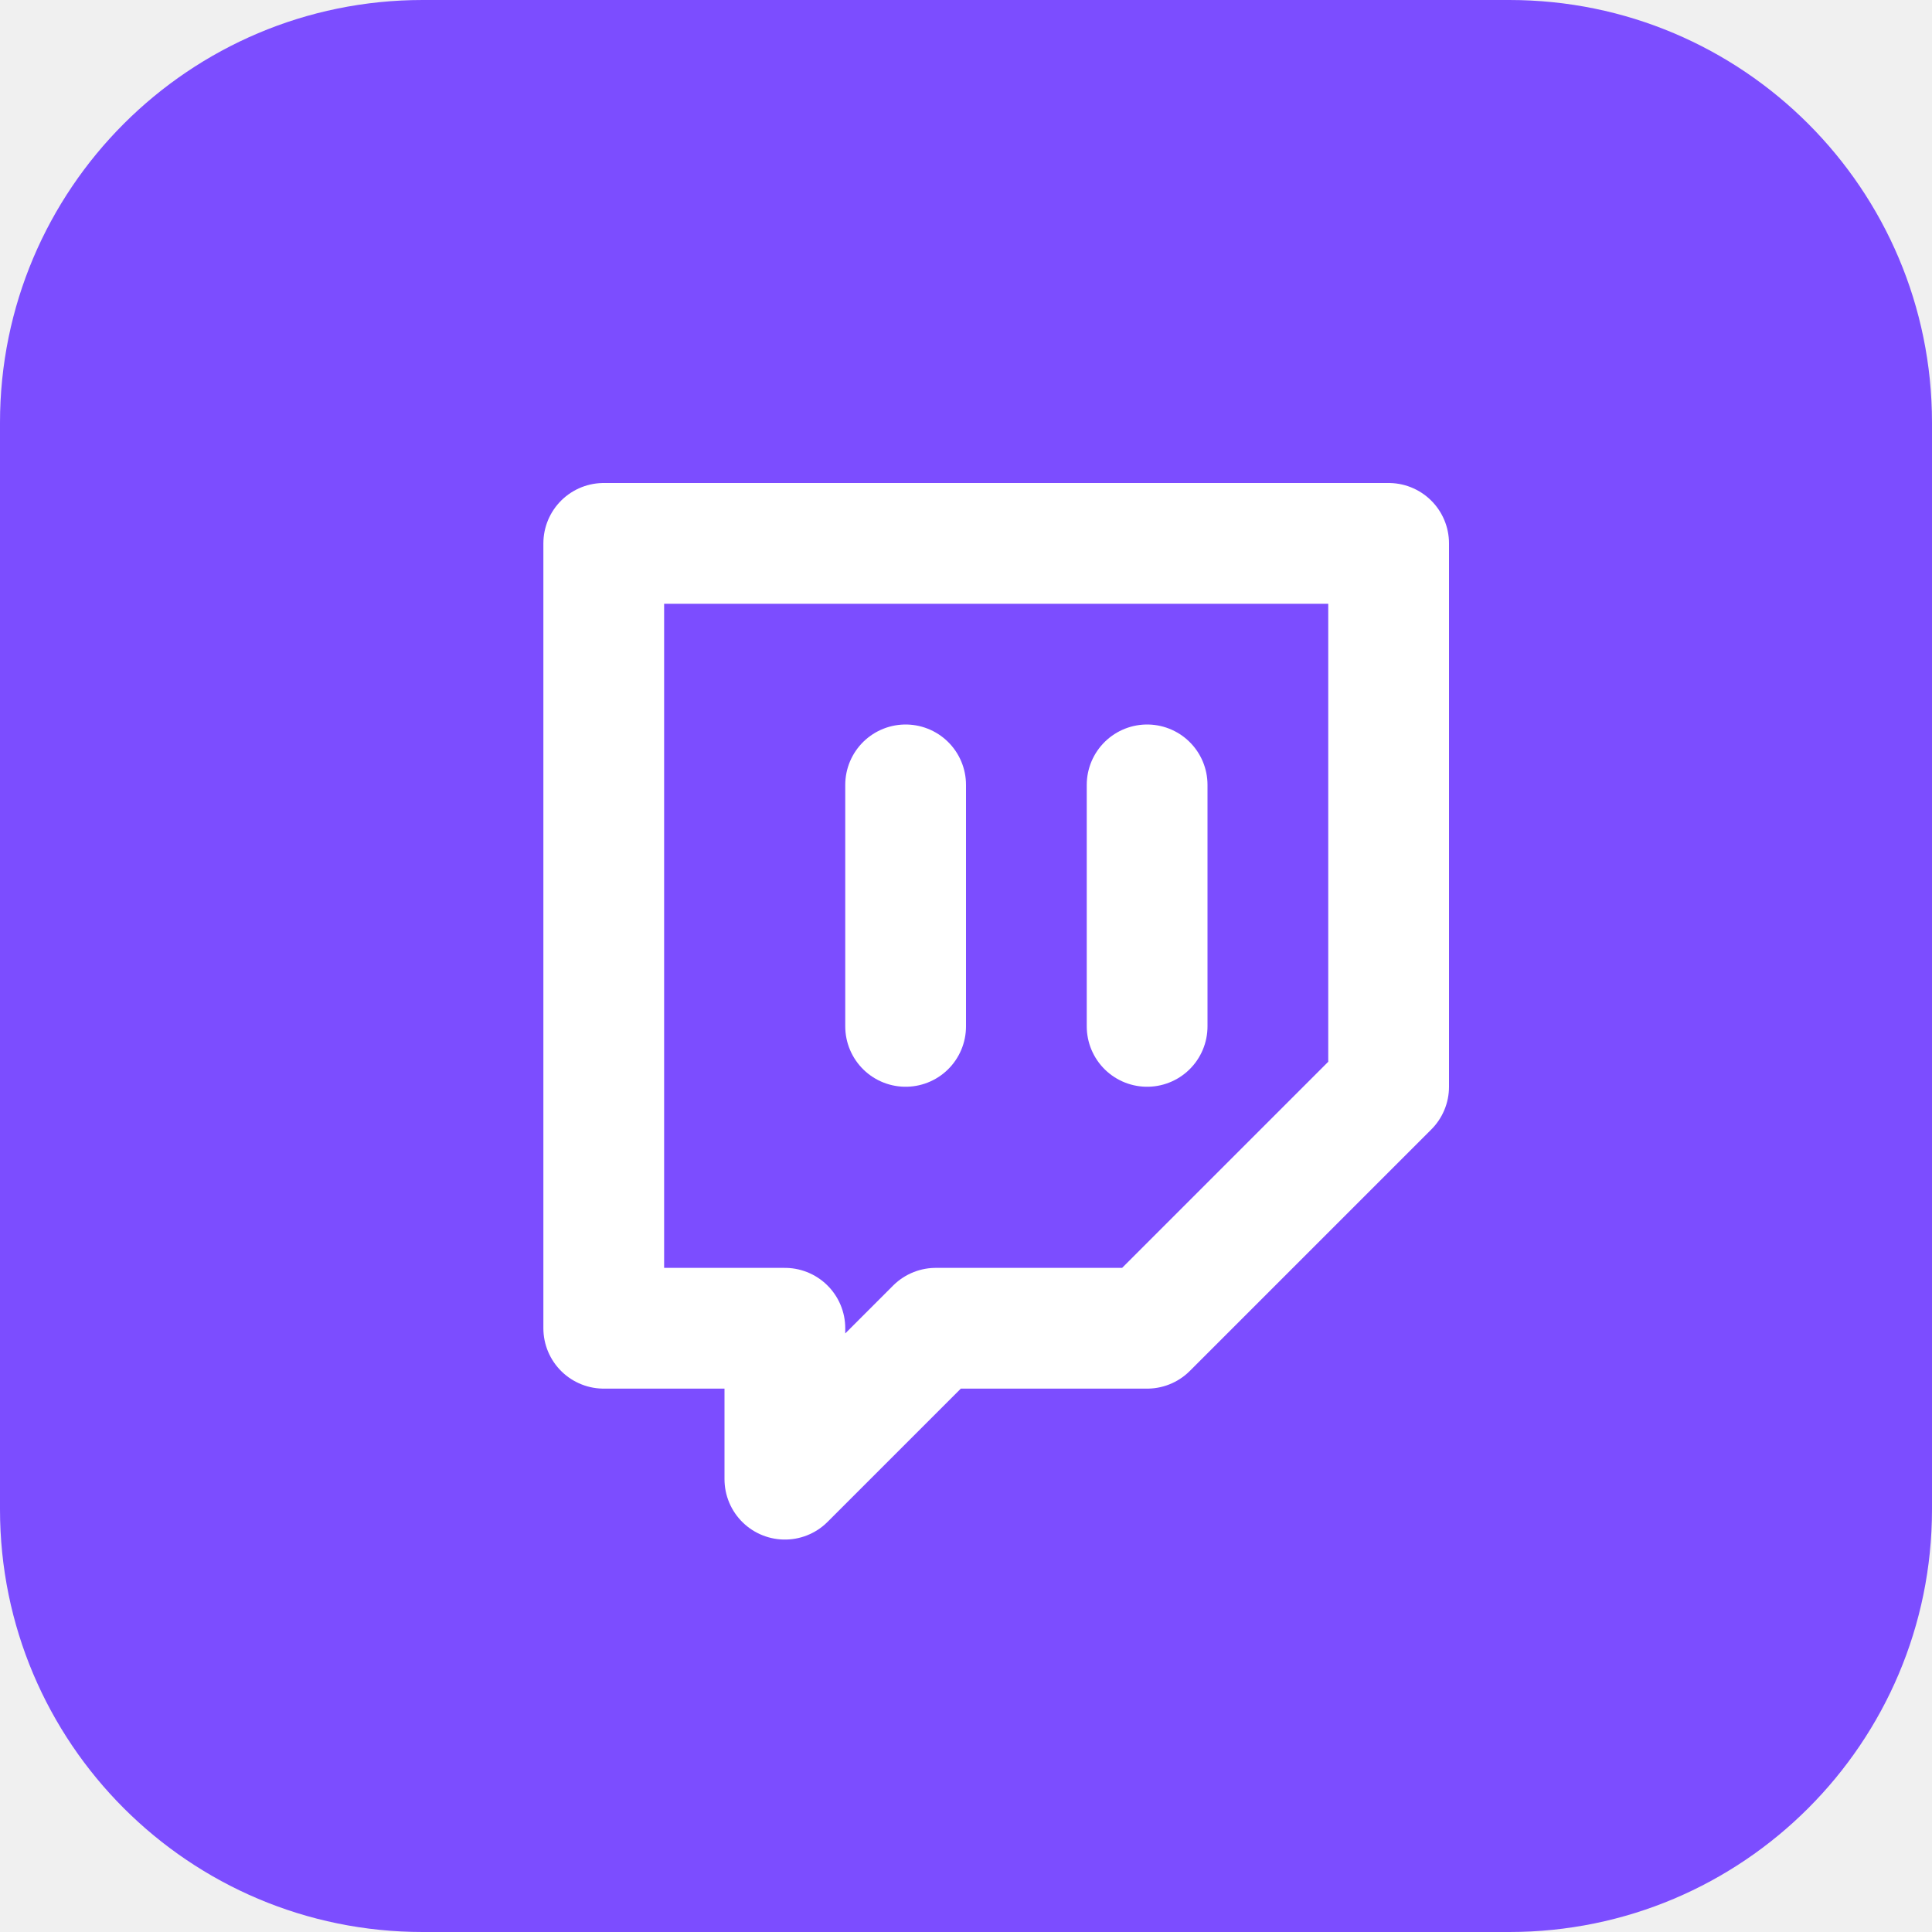
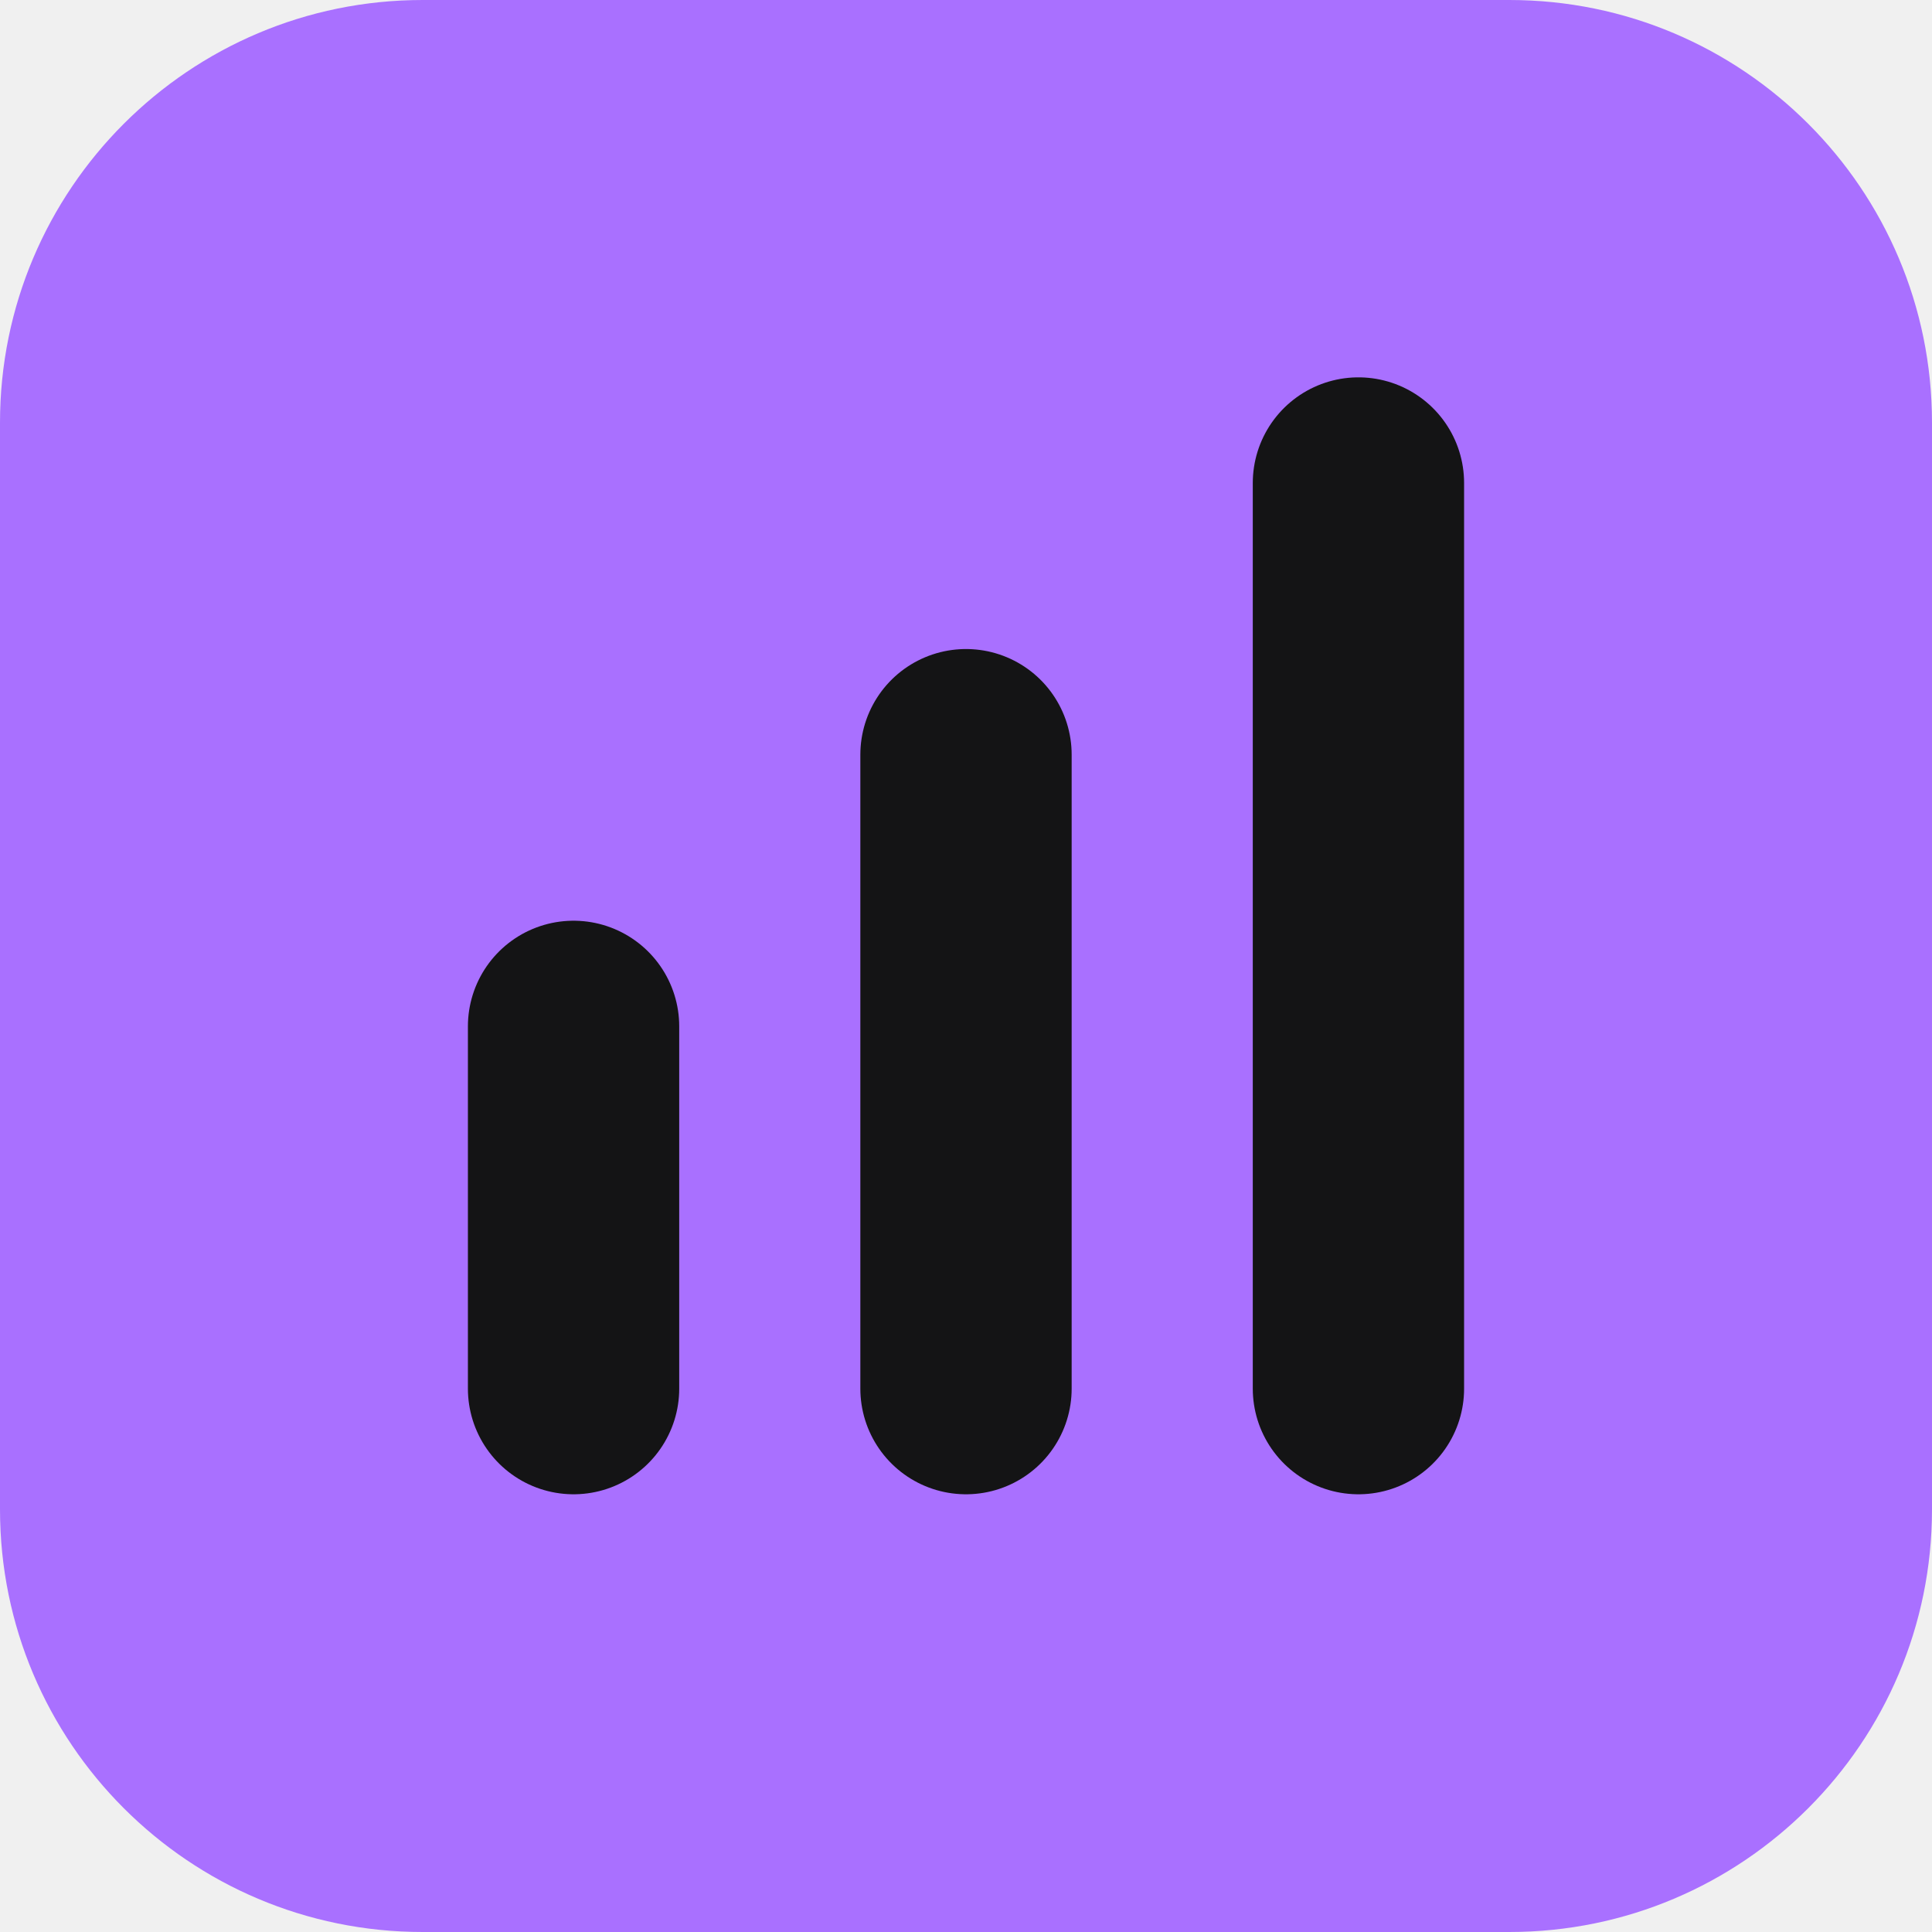
<svg xmlns="http://www.w3.org/2000/svg" viewBox="0 0 64 64">
-   <rect width="64" height="64" rx="14" fill="#7c4dff" />
-   <path d="M20 18h26v18l-8 8h-7l-5 5v-5h-6z" fill="none" stroke="#fff" stroke-width="4" stroke-linejoin="round" />
-   <path d="M30 26v8M38 26v8" stroke="#fff" stroke-width="4" stroke-linecap="round" />
+   <rect width="64" height="64" rx="14" fill="#a970ff" />
+   <path d="M19 46v-12M32 46v-21M45 46v-30" stroke="#141415" stroke-width="7" stroke-linecap="round" />
</svg>
